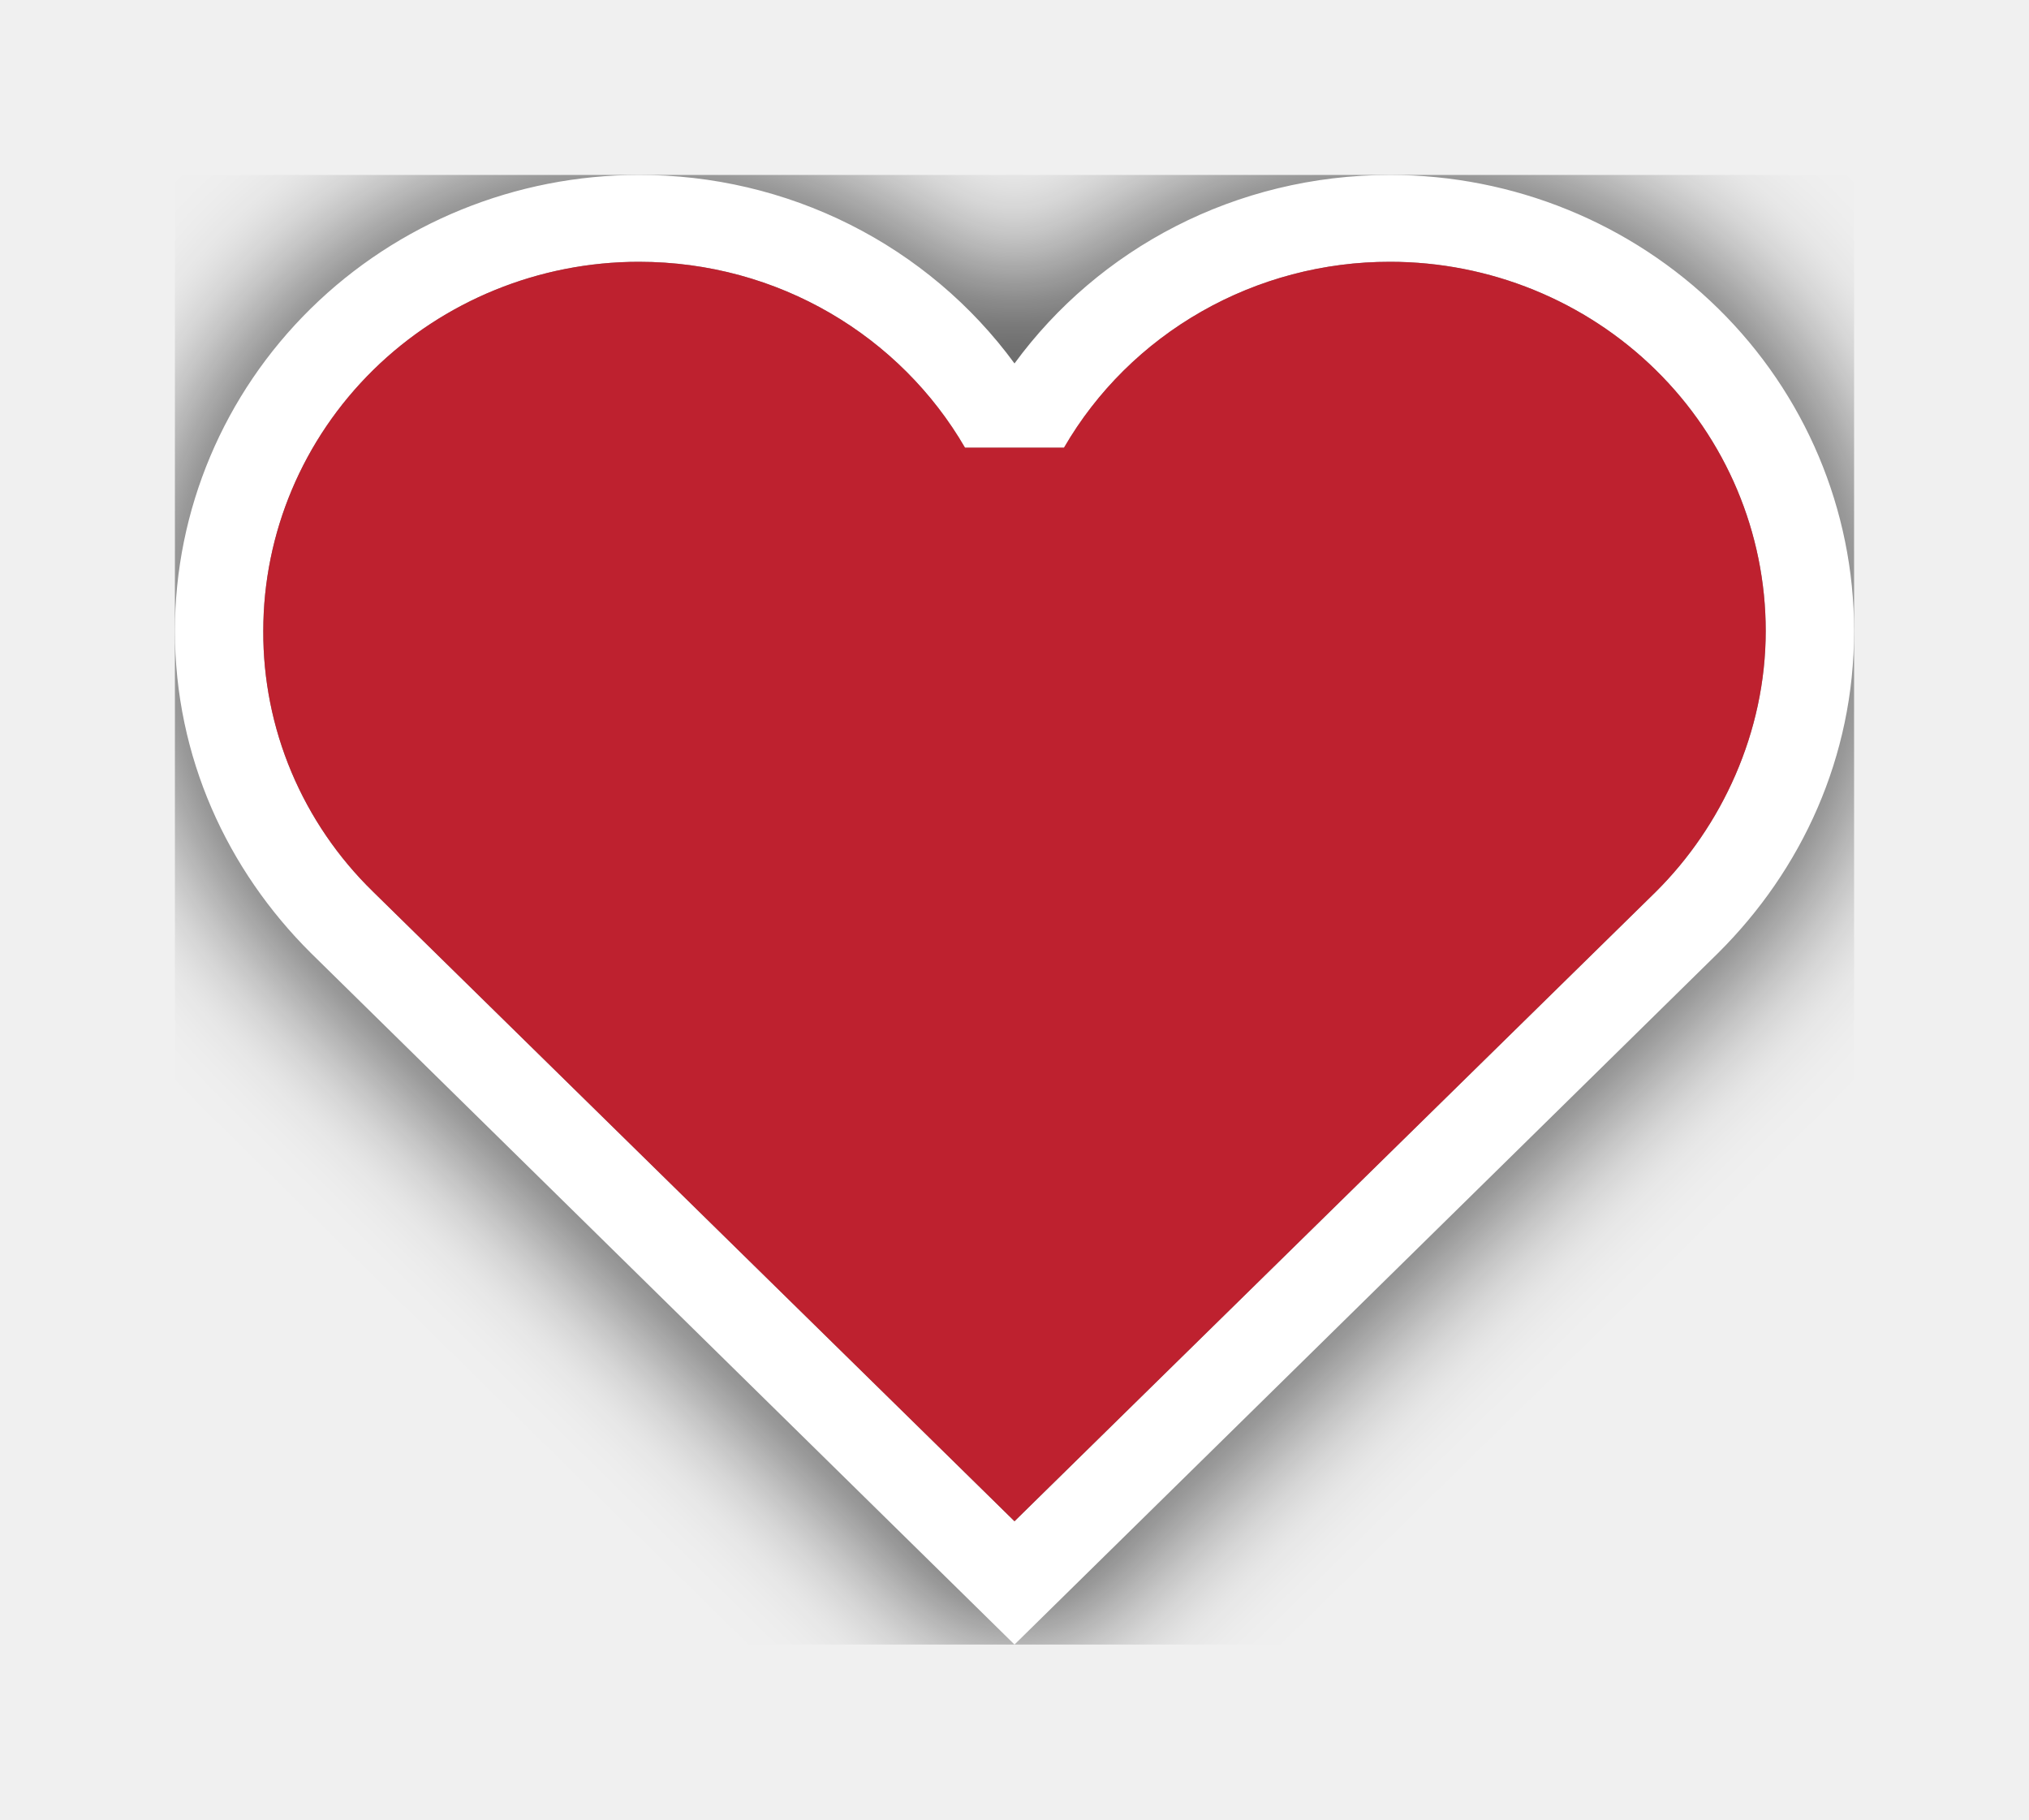
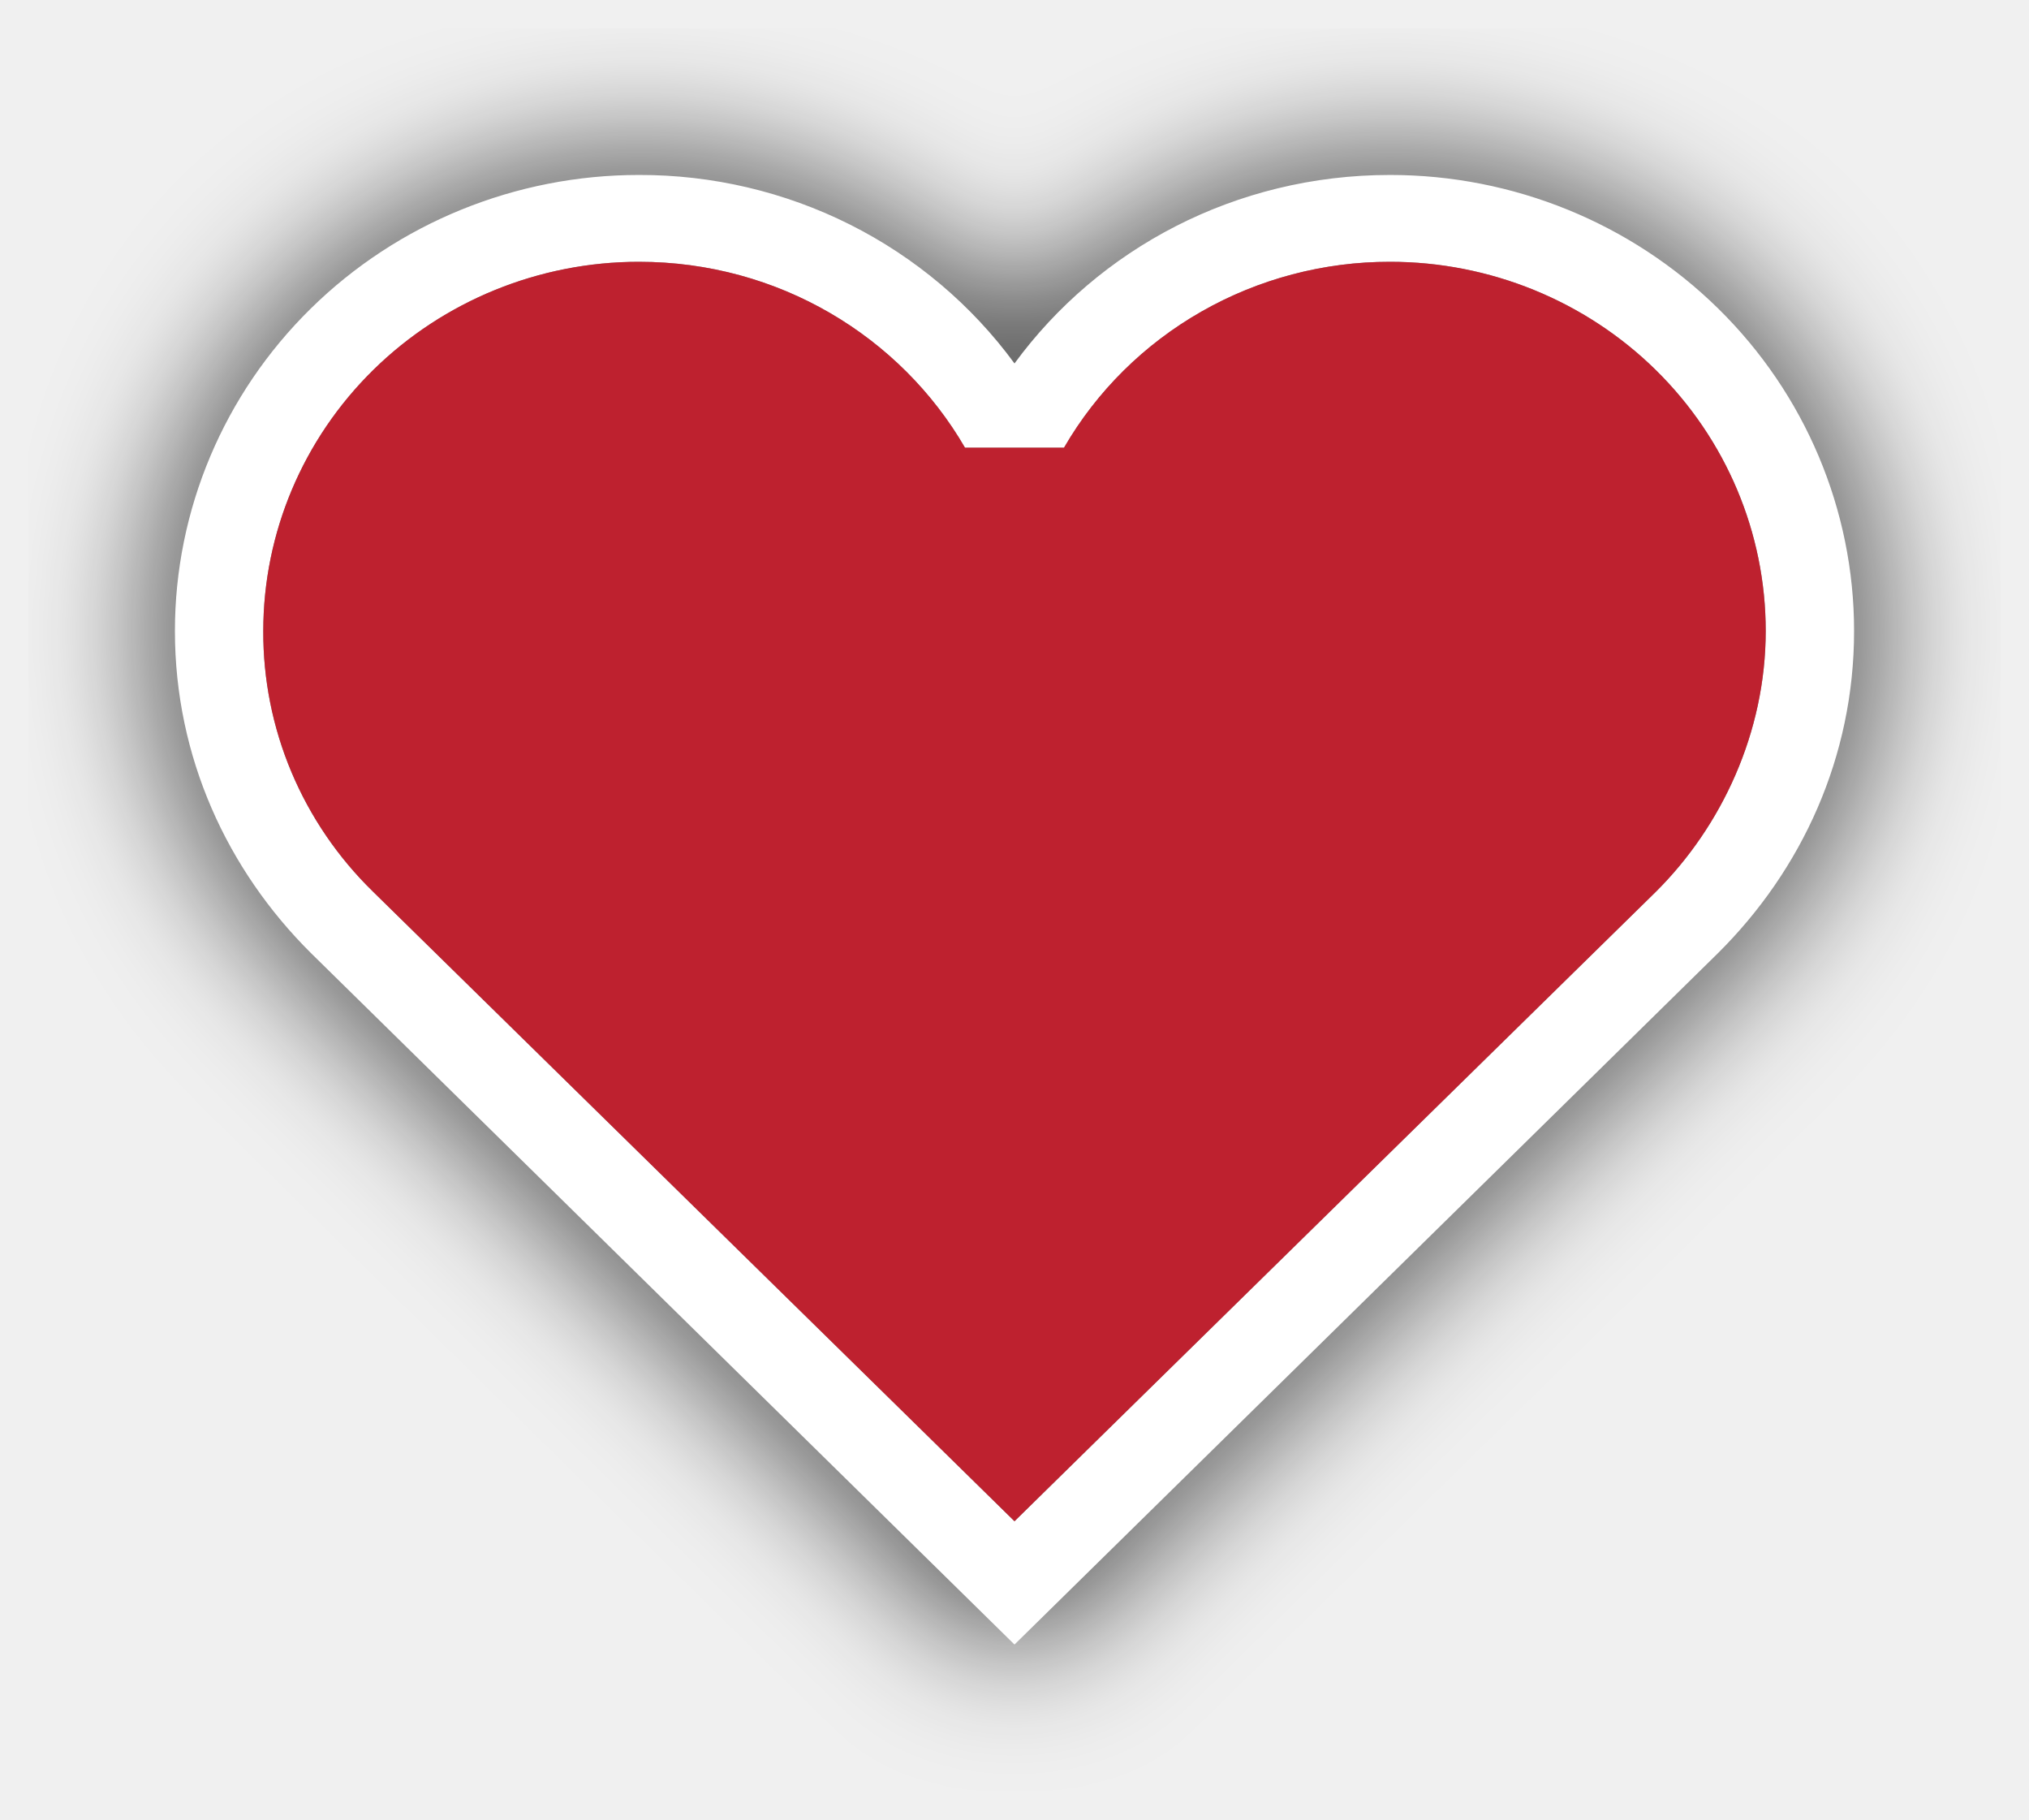
<svg xmlns="http://www.w3.org/2000/svg" width="58" height="52" viewBox="0 0 58 52" fill="none">
-   <g clip-path="url(#clip0_532_3407)" filter="url(#filter0_f_532_3407)">
+   <g filter="url(#filter0_f_532_3407)">
    <path d="M10.659 25.479C9.66 24.504 8.869 23.343 8.331 22.065C7.793 20.786 7.52 19.415 7.526 18.032C7.526 15.234 8.658 12.551 10.671 10.572C12.685 8.594 15.416 7.482 18.263 7.482C22.255 7.482 25.741 9.617 27.585 12.794H30.415C31.352 11.178 32.709 9.836 34.346 8.903C35.984 7.969 37.844 7.479 39.737 7.482C42.584 7.482 45.315 8.594 47.329 10.572C49.343 12.551 50.474 15.234 50.474 18.032C50.474 20.936 49.211 23.617 47.341 25.479L29 43.475L10.659 25.479ZM49.109 27.241C51.51 24.858 53 21.631 53 18.032C53 14.576 51.603 11.261 49.115 8.817C46.628 6.373 43.254 5 39.737 5C35.316 5 31.4 7.11 29 10.387C27.775 8.715 26.162 7.354 24.295 6.417C22.427 5.48 20.36 4.995 18.263 5C14.745 5 11.372 6.373 8.885 8.817C6.397 11.261 5 14.576 5 18.032C5 21.631 6.491 24.858 8.891 27.241L29 47L49.109 27.241Z" fill="black" />
  </g>
-   <g clip-path="url(#clip1_532_3407)">
-     <path d="M10.659 25.479C9.66 24.504 8.869 23.343 8.331 22.065C7.793 20.786 7.52 19.415 7.526 18.032C7.526 15.234 8.658 12.551 10.671 10.572C12.685 8.594 15.416 7.482 18.263 7.482C22.255 7.482 25.741 9.617 27.585 12.794H30.415C31.352 11.178 32.709 9.836 34.346 8.903C35.984 7.969 37.844 7.479 39.737 7.482C42.584 7.482 45.315 8.594 47.329 10.572C49.343 12.551 50.474 15.234 50.474 18.032C50.474 20.936 49.211 23.617 47.341 25.479L29 43.475L10.659 25.479ZM49.109 27.241C51.51 24.858 53 21.631 53 18.032C53 14.576 51.603 11.261 49.115 8.817C46.628 6.373 43.254 5 39.737 5C35.316 5 31.4 7.11 29 10.387C27.775 8.715 26.162 7.354 24.295 6.417C22.427 5.48 20.36 4.995 18.263 5C14.745 5 11.372 6.373 8.885 8.817C6.397 11.261 5 14.576 5 18.032C5 21.631 6.491 24.858 8.891 27.241L29 47L49.109 27.241Z" fill="white" />
-     <path d="M10.659 25.479C9.66 24.504 8.869 23.343 8.331 22.065C7.793 20.786 7.52 19.415 7.526 18.032C7.526 15.234 8.658 12.551 10.671 10.572C12.685 8.594 15.416 7.482 18.263 7.482C22.255 7.482 25.741 9.617 27.585 12.794H30.415C31.352 11.178 32.709 9.836 34.346 8.903C35.984 7.969 37.844 7.479 39.737 7.482C42.584 7.482 45.315 8.594 47.329 10.572C49.343 12.551 50.474 15.234 50.474 18.032C50.474 20.936 49.211 23.617 47.341 25.479L29 43.475L10.659 25.479Z" fill="#BE212F" />
-   </g>
+   <path d="M10.659 25.479C9.66 24.504 8.869 23.343 8.331 22.065C7.793 20.786 7.52 19.415 7.526 18.032C7.526 15.234 8.658 12.551 10.671 10.572C12.685 8.594 15.416 7.482 18.263 7.482C22.255 7.482 25.741 9.617 27.585 12.794H30.415C31.352 11.178 32.709 9.836 34.346 8.903C35.984 7.969 37.844 7.479 39.737 7.482C42.584 7.482 45.315 8.594 47.329 10.572C49.343 12.551 50.474 15.234 50.474 18.032C50.474 20.936 49.211 23.617 47.341 25.479L29 43.475L10.659 25.479ZM49.109 27.241C51.51 24.858 53 21.631 53 18.032C53 14.576 51.603 11.261 49.115 8.817C46.628 6.373 43.254 5 39.737 5C35.316 5 31.4 7.11 29 10.387C27.775 8.715 26.162 7.354 24.295 6.417C22.427 5.48 20.36 4.995 18.263 5C14.745 5 11.372 6.373 8.885 8.817C6.397 11.261 5 14.576 5 18.032C5 21.631 6.491 24.858 8.891 27.241L29 47L49.109 27.241Z" fill="white" />
+   <path d="M10.659 25.479C9.66 24.504 8.869 23.343 8.331 22.065C7.793 20.786 7.52 19.415 7.526 18.032C7.526 15.234 8.658 12.551 10.671 10.572C12.685 8.594 15.416 7.482 18.263 7.482C22.255 7.482 25.741 9.617 27.585 12.794H30.415C31.352 11.178 32.709 9.836 34.346 8.903C35.984 7.969 37.844 7.479 39.737 7.482C42.584 7.482 45.315 8.594 47.329 10.572C49.343 12.551 50.474 15.234 50.474 18.032C50.474 20.936 49.211 23.617 47.341 25.479L29 43.475L10.659 25.479Z" fill="#BE212F" />
  <defs>
    <filter id="filter0_f_532_3407" x="0.823" y="0.823" width="56.355" height="50.355" filterUnits="userSpaceOnUse" color-interpolation-filters="sRGB">
      <feFlood flood-opacity="0" result="BackgroundImageFix" />
      <feBlend mode="normal" in="SourceGraphic" in2="BackgroundImageFix" result="shape" />
      <feGaussianBlur stdDeviation="2.089" result="effect1_foregroundBlur_532_3407" />
    </filter>
-     <clipPath id="clip0_532_3407">
-       <rect width="48" height="42" fill="white" transform="translate(5 5)" />
-     </clipPath>
-     <clipPath id="clip1_532_3407">
-       <rect width="48" height="42" fill="white" transform="translate(5 5)" />
-     </clipPath>
  </defs>
</svg>
